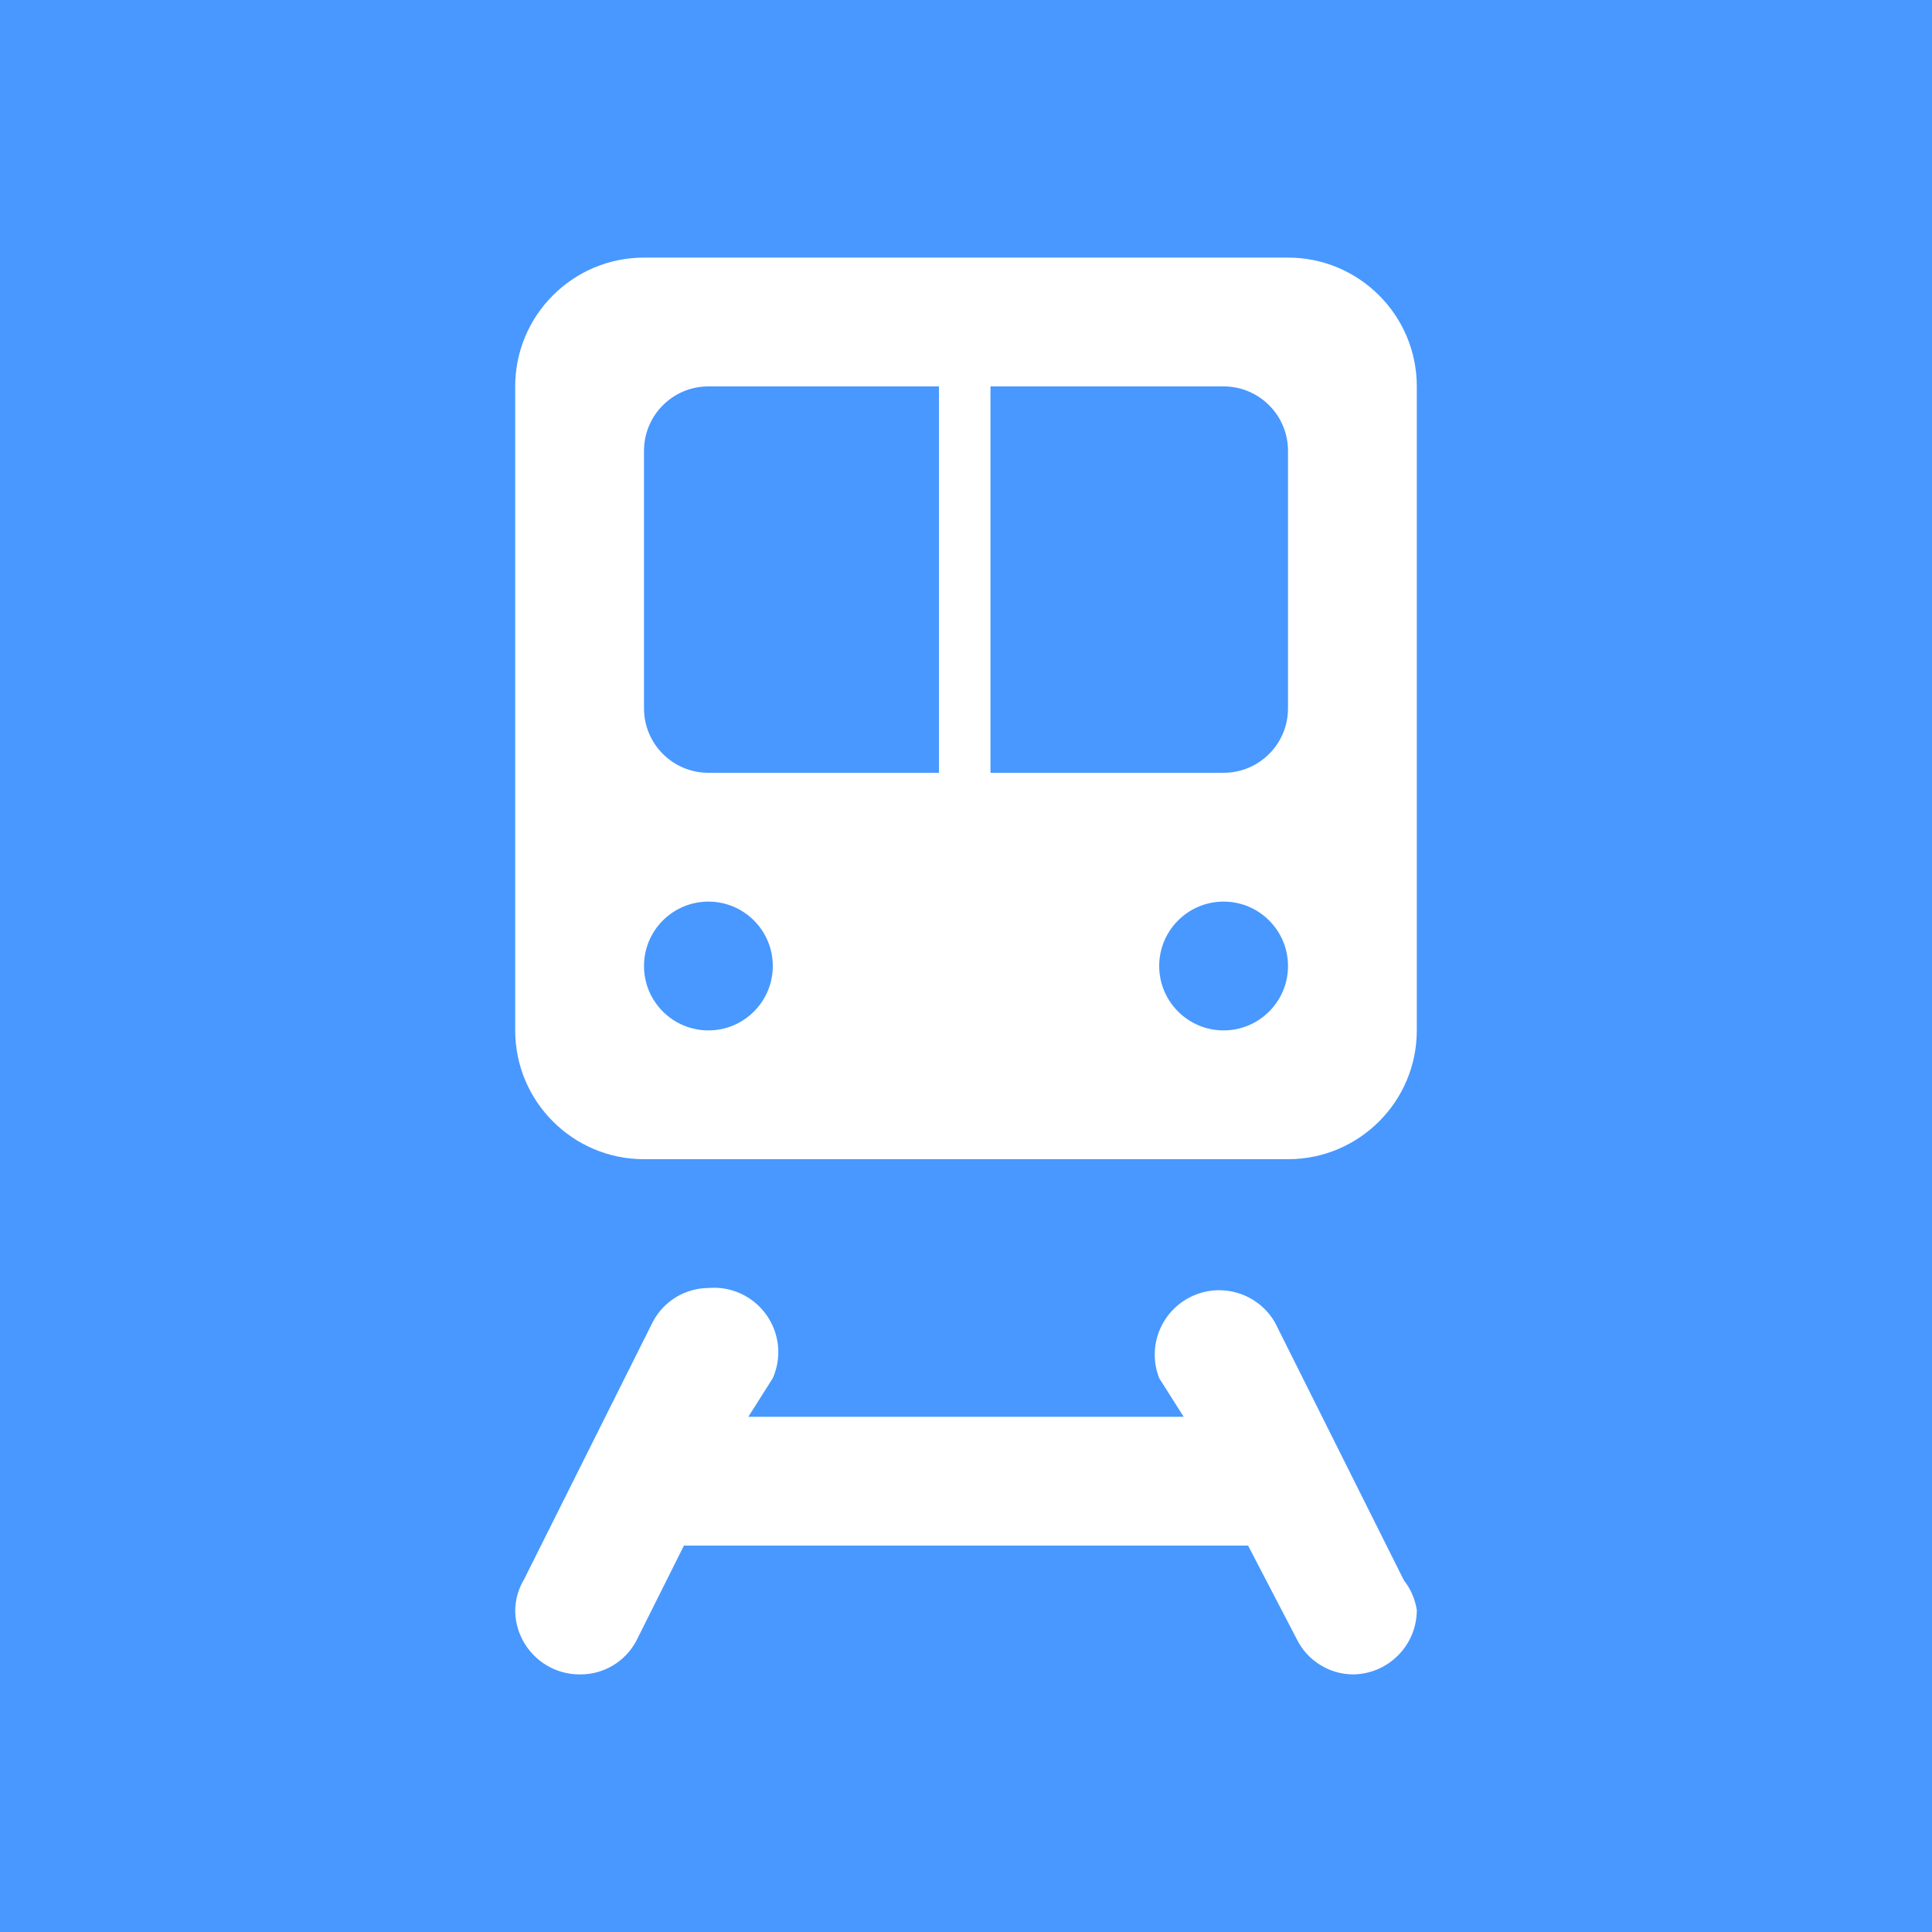
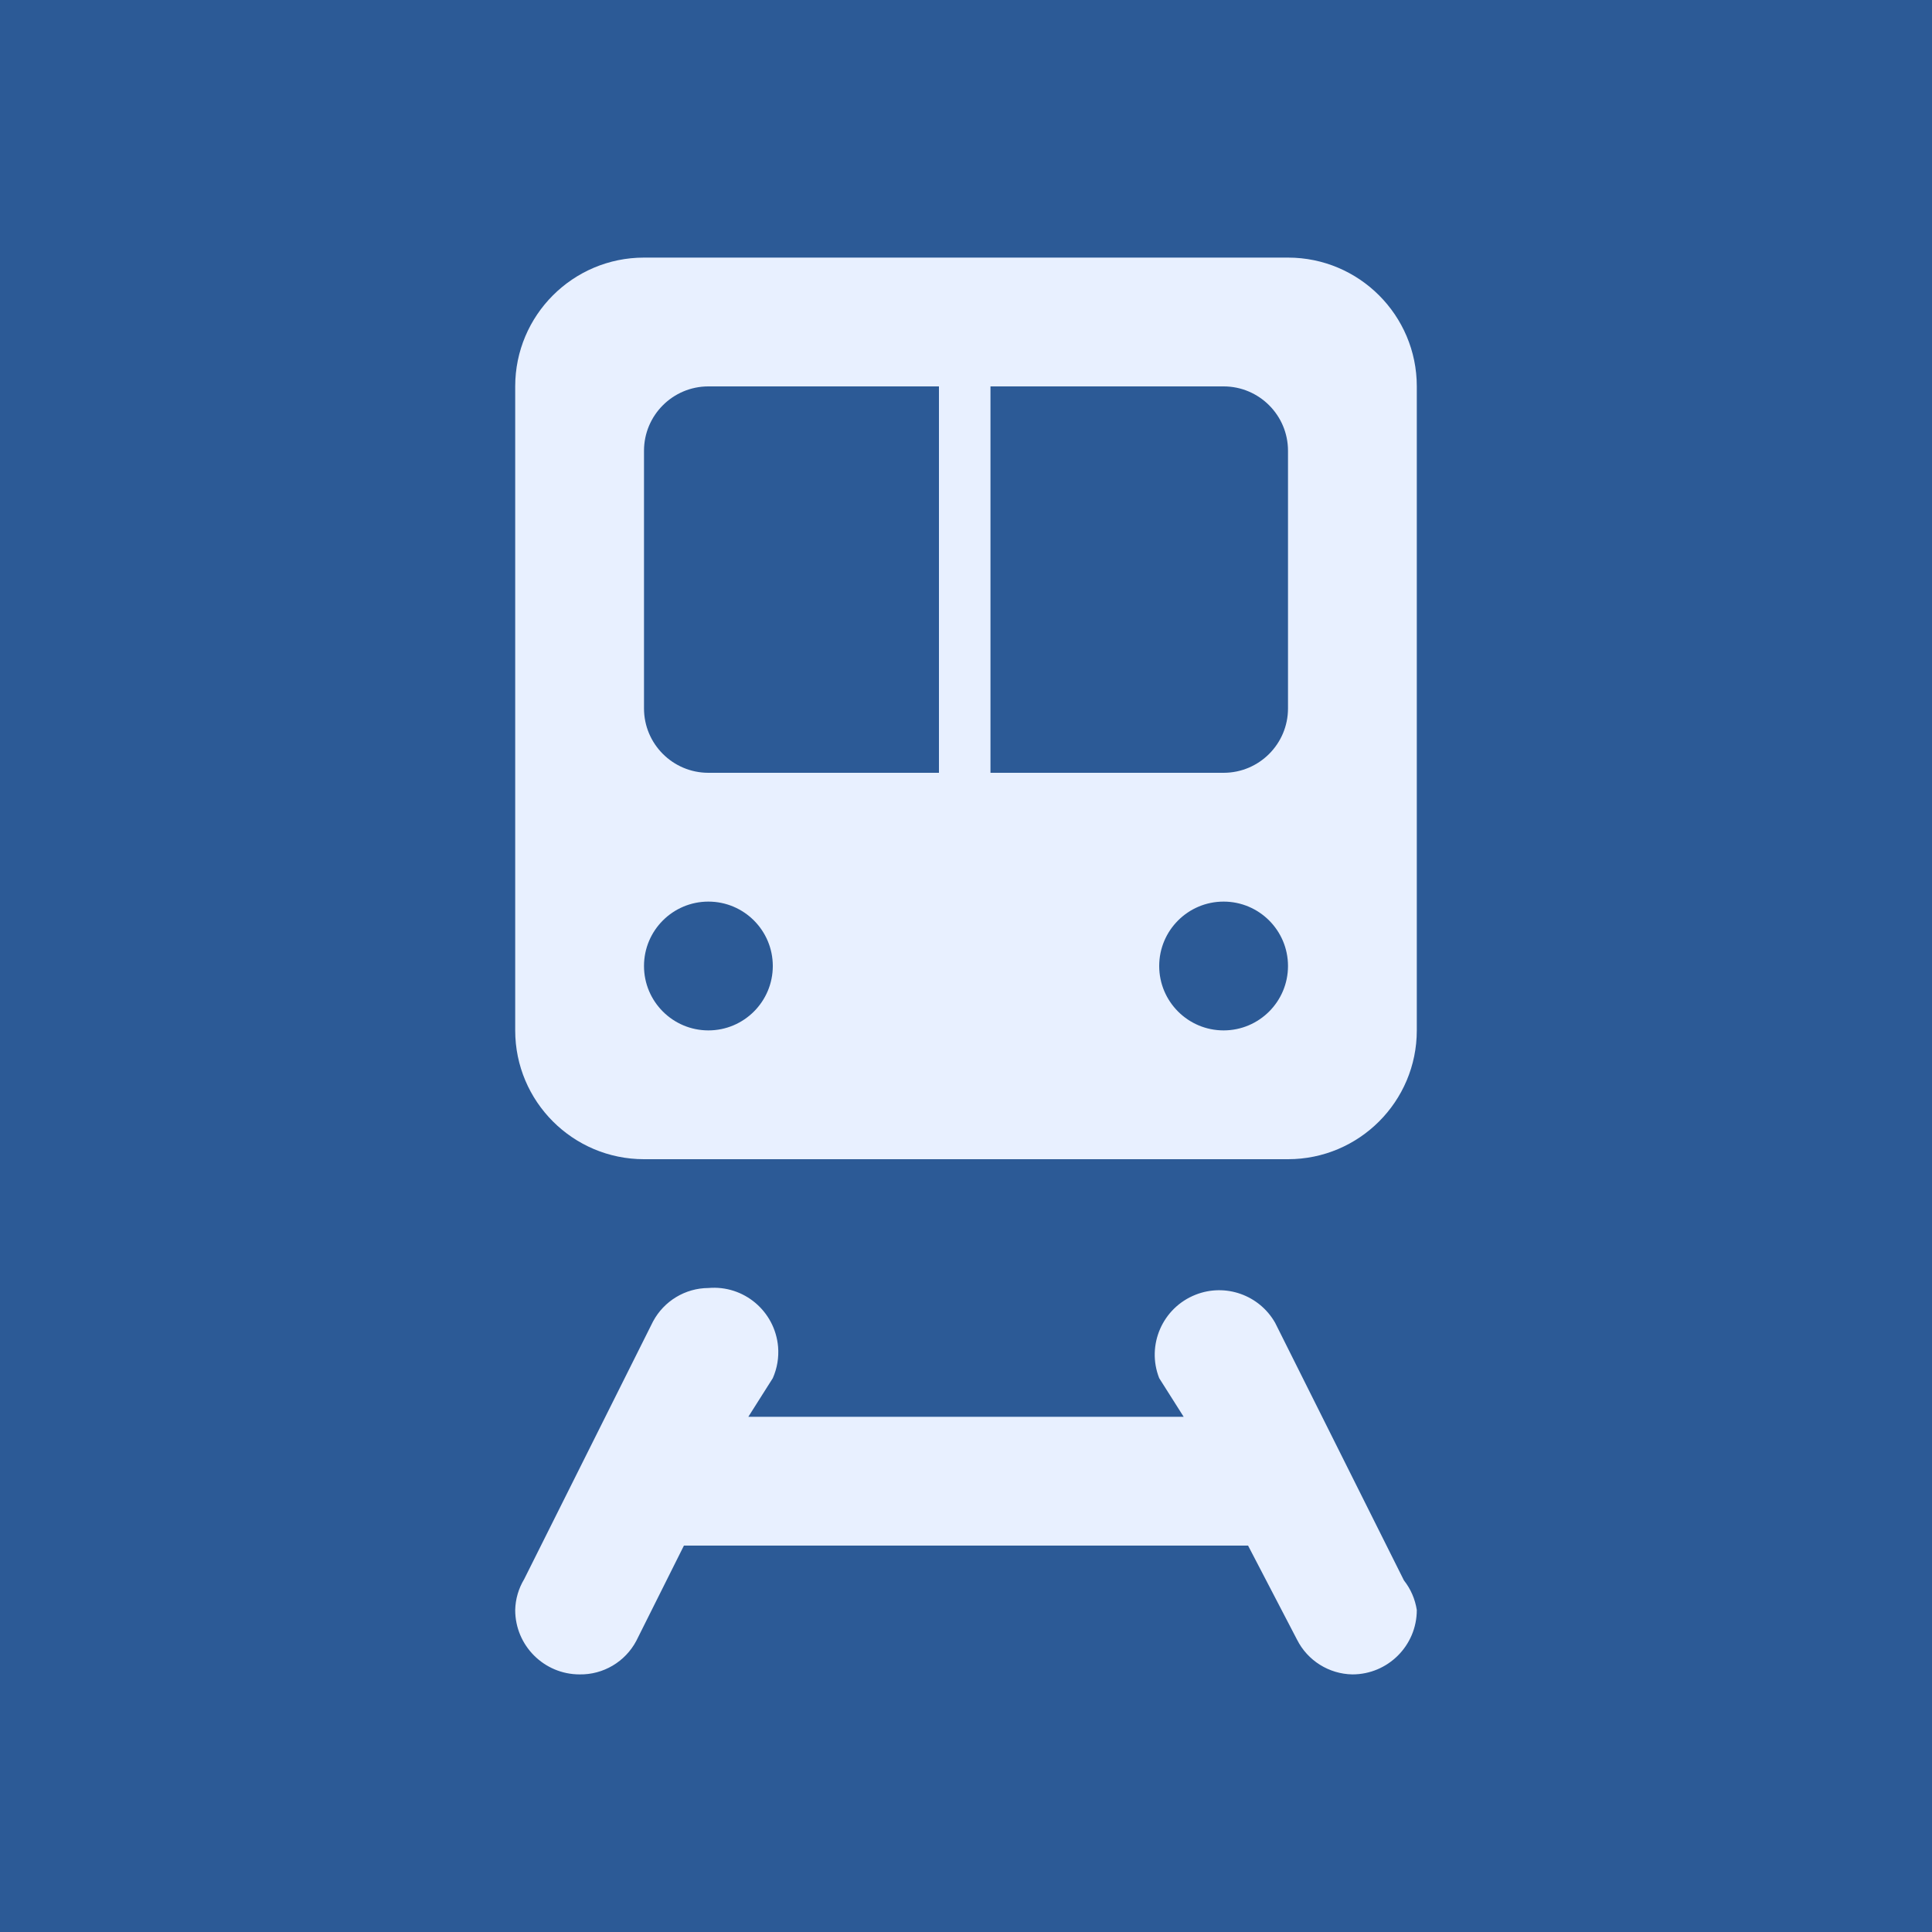
<svg xmlns="http://www.w3.org/2000/svg" viewBox="0 0 15 15" height="15" width="15">
  <rect fill="none" x="0" y="0" width="15" height="15" />
-   <rect x="0" y="0" width="15" height="15" rx="0" ry="0" fill="#4898ff" />
-   <path fill="#fff" transform="translate(2 2)" d="M9,10.5C9,10.776,8.776,11,8.5,11c-0.182-0.003-0.348-0.107-0.43-0.27l0,0L7.69,10H3.31l-0.37,0.74l0,0  C2.854,10.902,2.684,11.003,2.5,11C2.224,11,2,10.776,2,10.5c0.002-0.085,0.026-0.167,0.07-0.24l0,0l1-2l0,0  C3.155,8.101,3.32,8.001,3.5,8c0.275-0.024,0.517,0.18,0.541,0.456C4.048,8.539,4.034,8.623,4,8.7L3.81,9h3.38L7,8.7  C6.899,8.443,7.026,8.153,7.283,8.052C7.514,7.961,7.777,8.054,7.9,8.27l0,0l1,2l0,0C8.953,10.337,8.987,10.416,9,10.5z   M8,0H3C2.448,0,2,0.448,2,1v5c0,0.552,0.448,1,1,1h5c0.552,0,1-0.448,1-1V1C9,0.448,8.552,0,8,0z M3.5,6  C3.224,6,3,5.776,3,5.5S3.224,5,3.5,5S4,5.224,4,5.5S3.776,6,3.5,6z M3.5,4C3.224,4,3,3.776,3,3.5v-2  C3,1.224,3.224,1,3.5,1h1.79v3H3.5z M7.5,6C7.224,6,7,5.776,7,5.5S7.224,5,7.5,5S8,5.224,8,5.5S7.776,6,7.5,6z M8,3.5  C8,3.776,7.776,4,7.5,4H5.69V1H7.5C7.776,1,8,1.224,8,1.5V3.5z" />
+   <rect x="0" y="0" width="15" height="15" rx="0" ry="0" fill="#2c5a96" />
+   <path fill="#e8f0ff" transform="translate(2 2)" d="M9,10.5C9,10.776,8.776,11,8.5,11c-0.182-0.003-0.348-0.107-0.43-0.27l0,0L7.69,10H3.31l-0.37,0.74l0,0  C2.854,10.902,2.684,11.003,2.5,11C2.224,11,2,10.776,2,10.5c0.002-0.085,0.026-0.167,0.07-0.24l0,0l1-2l0,0  C3.155,8.101,3.32,8.001,3.5,8c0.275-0.024,0.517,0.18,0.541,0.456C4.048,8.539,4.034,8.623,4,8.7L3.81,9h3.38L7,8.7  C6.899,8.443,7.026,8.153,7.283,8.052C7.514,7.961,7.777,8.054,7.9,8.27l0,0l1,2l0,0C8.953,10.337,8.987,10.416,9,10.5z   M8,0H3C2.448,0,2,0.448,2,1v5c0,0.552,0.448,1,1,1h5c0.552,0,1-0.448,1-1V1C9,0.448,8.552,0,8,0z M3.5,6  C3.224,6,3,5.776,3,5.5S3.224,5,3.5,5S4,5.224,4,5.5S3.776,6,3.5,6z M3.5,4C3.224,4,3,3.776,3,3.5v-2  C3,1.224,3.224,1,3.5,1h1.79v3H3.5z M7.5,6C7.224,6,7,5.776,7,5.5S7.224,5,7.5,5S8,5.224,8,5.5S7.776,6,7.5,6z M8,3.5  C8,3.776,7.776,4,7.5,4H5.69V1H7.5C7.776,1,8,1.224,8,1.5V3.5z" />
</svg>
